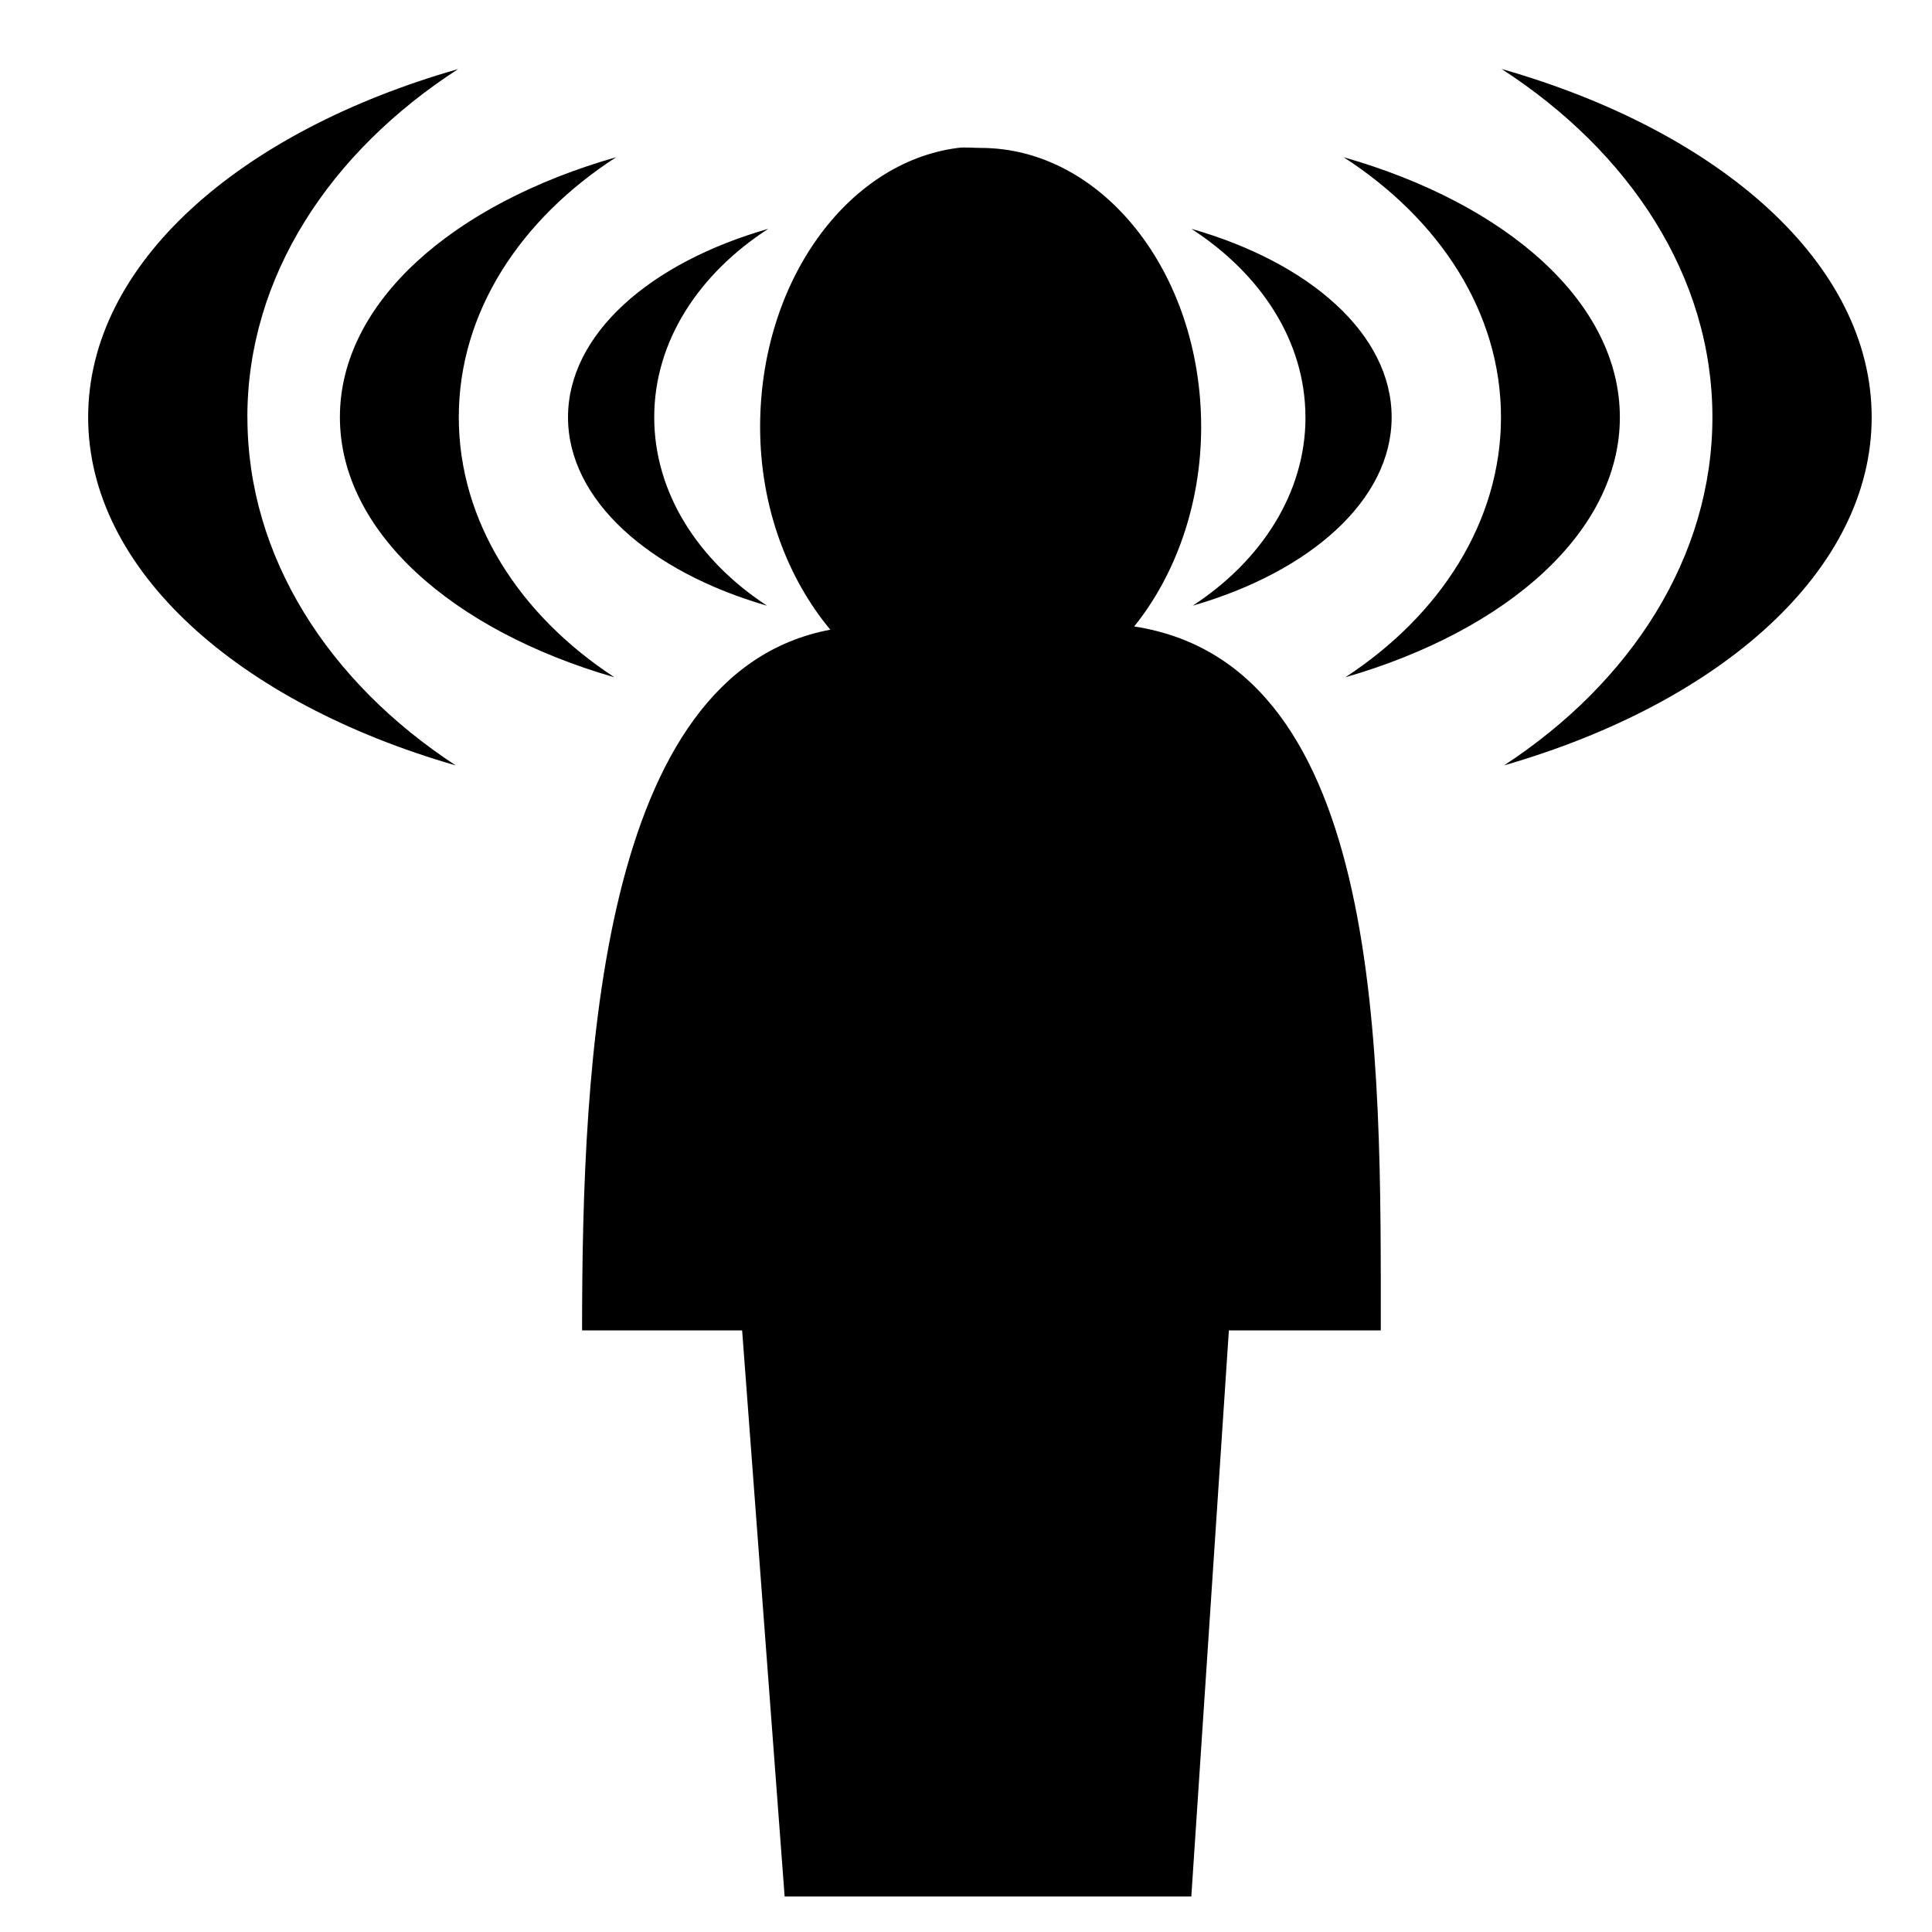
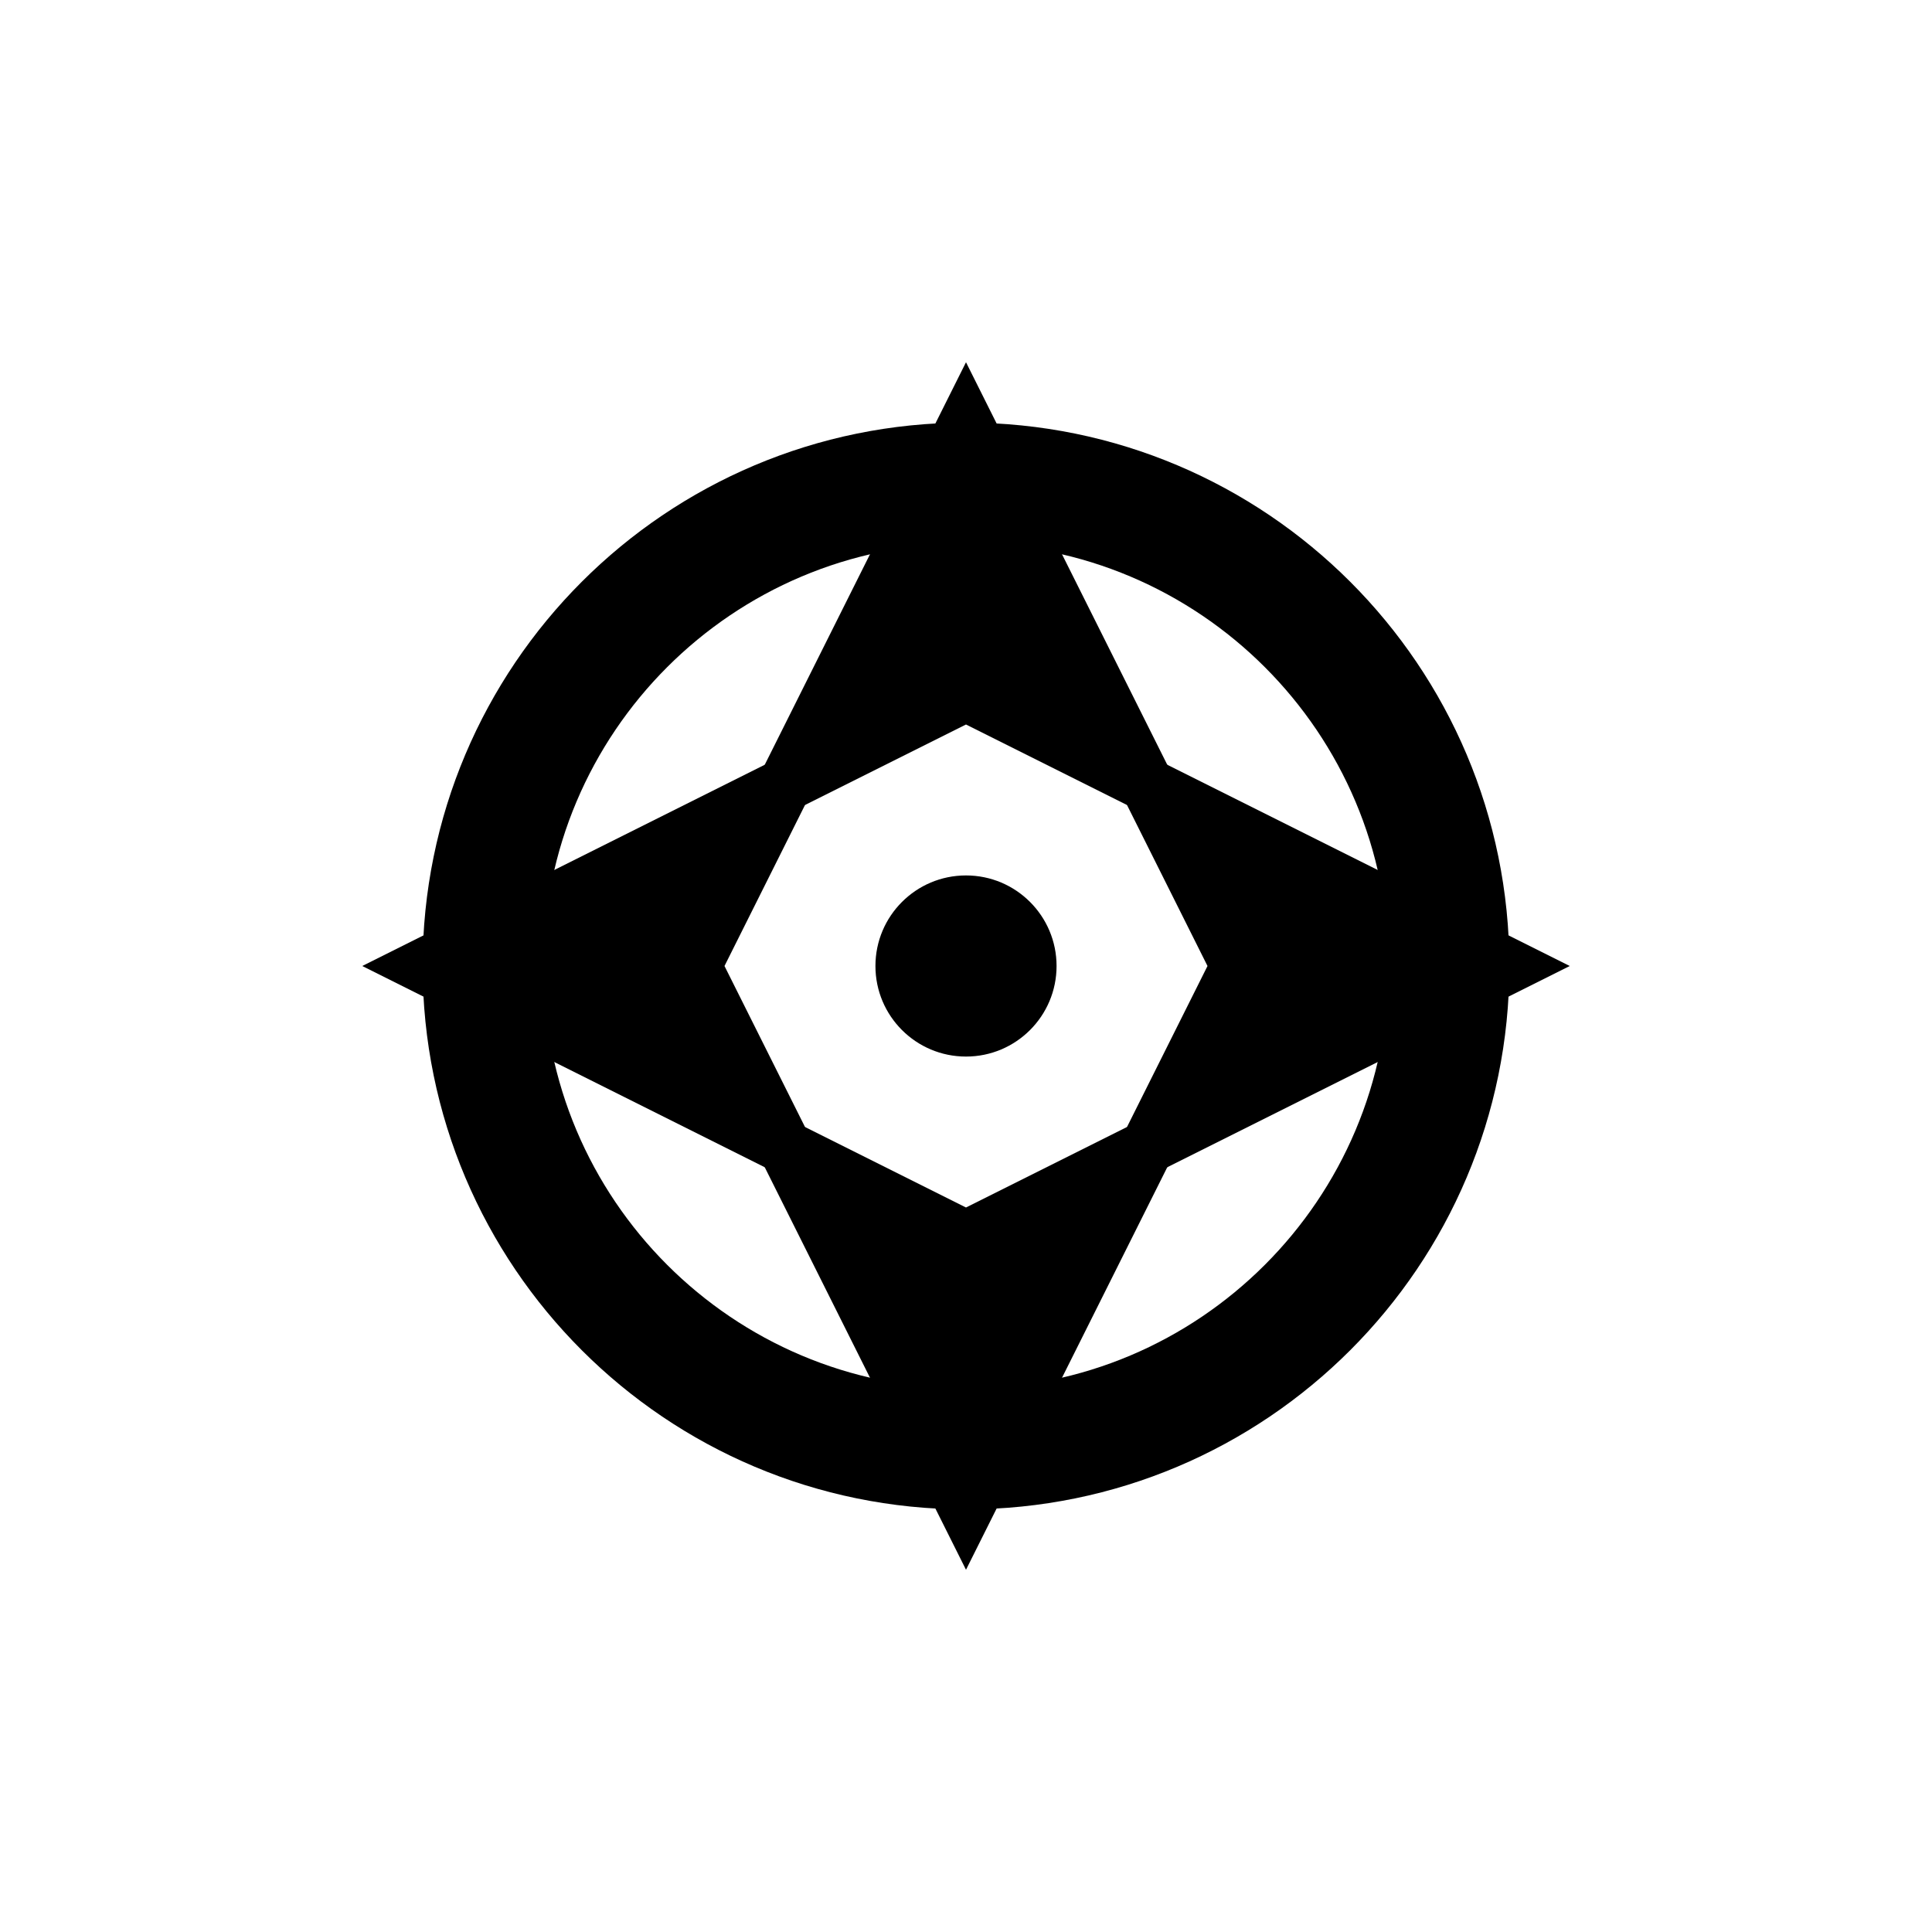
<svg xmlns="http://www.w3.org/2000/svg" fill="#000000" width="800px" height="800px" viewBox="0 0 32 32" version="1.1">
-   <path d="M18.786 10.376c0.675-0.84 1.109-2.010 1.109-3.305 0-2.557-1.639-4.621-3.652-4.621-0.126 0-0.256-0.016-0.379 0-1.838 0.237-3.274 2.224-3.274 4.621 0 1.328 0.458 2.513 1.163 3.359-3.823 0.714-4.112 7.114-4.112 11.606h2.651l0.704 9.376h6.736l0.622-9.376h2.516c0-4.505 0.091-11.017-4.085-11.66zM24.872 1.143c2.124 1.375 3.491 3.44 3.491 5.767 0 2.314-1.348 4.392-3.451 5.767 3.602-1.039 6.089-3.235 6.089-5.767-0.001-2.541-2.504-4.733-6.128-5.767zM22.283 11.218c2.69-0.777 4.547-2.416 4.547-4.307 0-1.899-1.869-3.535-4.575-4.307 1.588 1.027 2.606 2.569 2.606 4.307 0 1.728-1.007 3.281-2.578 4.307zM21.623 6.911c0 1.252-0.729 2.377-1.868 3.121 1.949-0.563 3.295-1.751 3.295-3.121 0-1.376-1.354-2.561-3.317-3.121 1.15 0.745 1.889 1.861 1.889 3.121zM4.097 6.911c0-2.328 1.367-4.393 3.491-5.767-3.624 1.035-6.128 3.226-6.128 5.767 0 2.532 2.487 4.728 6.089 5.767-2.104-1.376-3.451-3.454-3.451-5.767zM5.63 6.911c0 1.891 1.857 3.531 4.547 4.307-1.571-1.027-2.578-2.579-2.578-4.307 0-1.739 1.019-3.281 2.606-4.307-2.706 0.772-4.577 2.408-4.575 4.307zM12.704 10.032c-1.139-0.745-1.868-1.869-1.868-3.121 0-1.26 0.74-2.377 1.889-3.121-1.961 0.561-3.317 1.745-3.317 3.121 0 1.37 1.346 2.558 3.295 3.121z" />
+   <circle cx="16" cy="16" r="8" fill="none" stroke="currentColor" stroke-width="2" />
+   <path d="M16 6 L20 14 L16 12 L12 14 Z" fill="currentColor" />
+   <path d="M16 26 L12 18 L16 20 L20 18 Z" fill="currentColor" />
+   <path d="M26 16 L18 12 L20 16 L18 20 Z" fill="currentColor" />
+   <path d="M6 16 L14 12 L12 16 L14 20 Z" fill="currentColor" />
+   <circle cx="16" cy="16" r="1.5" fill="currentColor" />
</svg>
